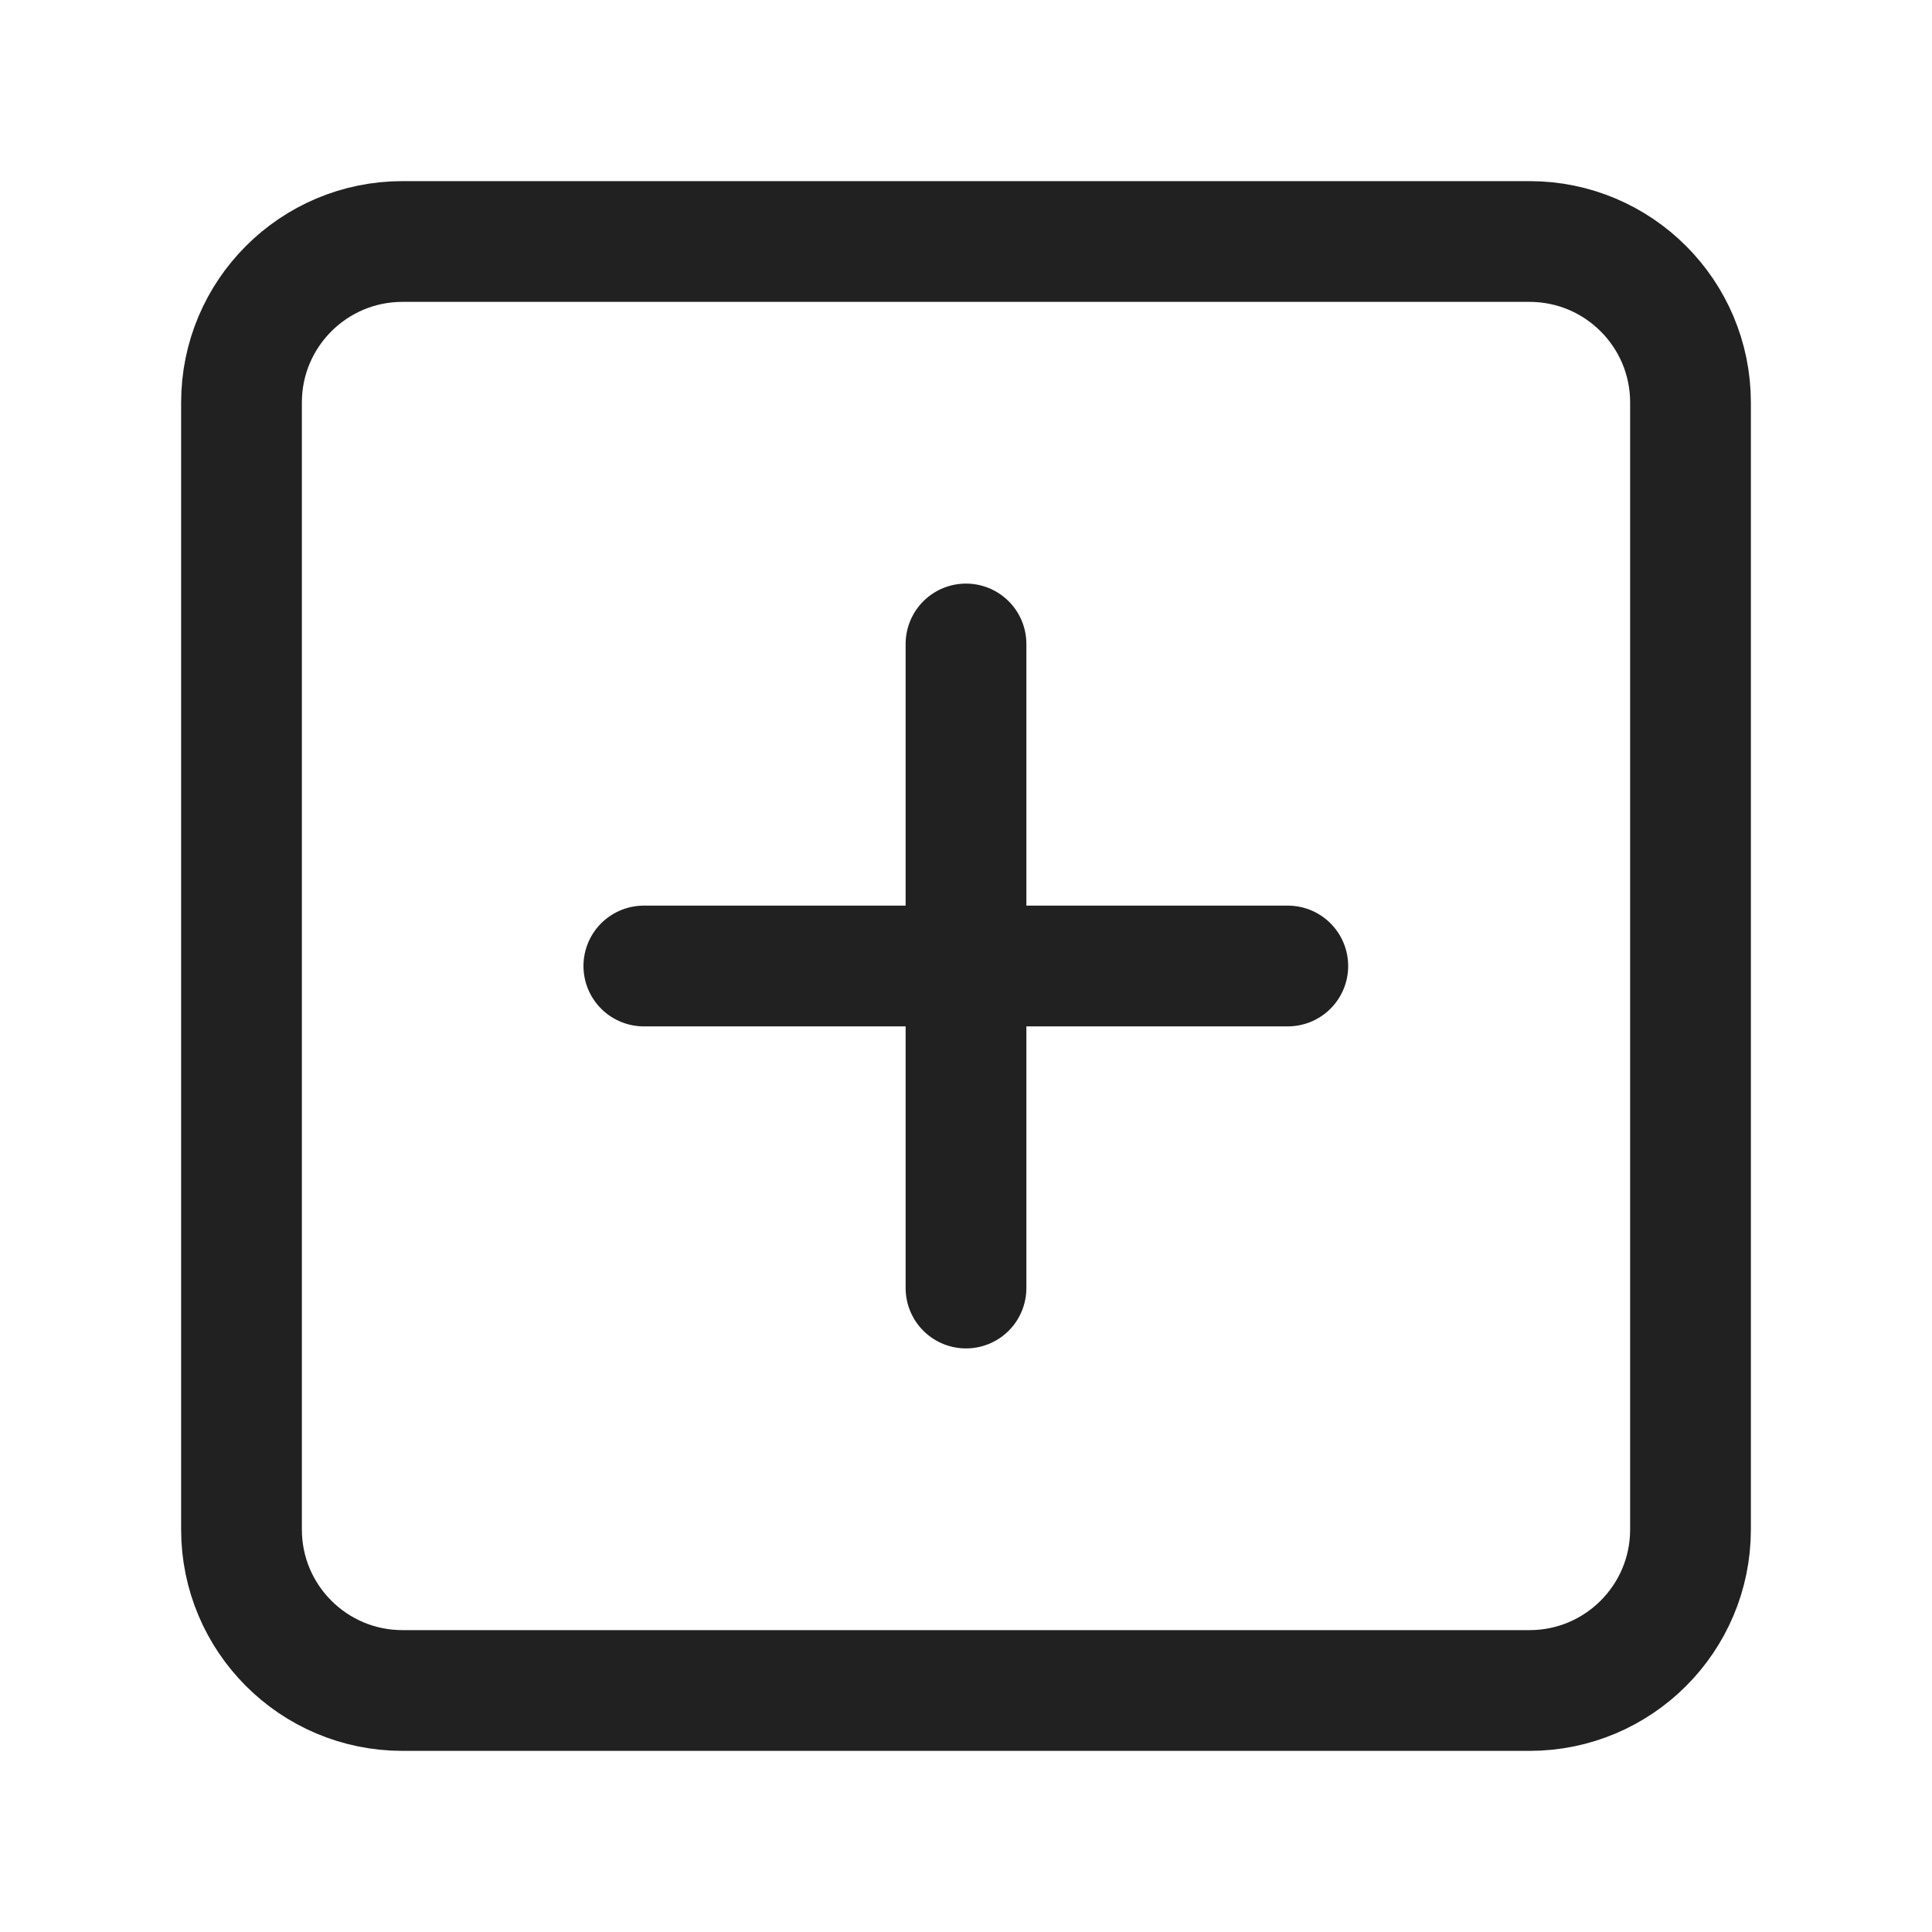
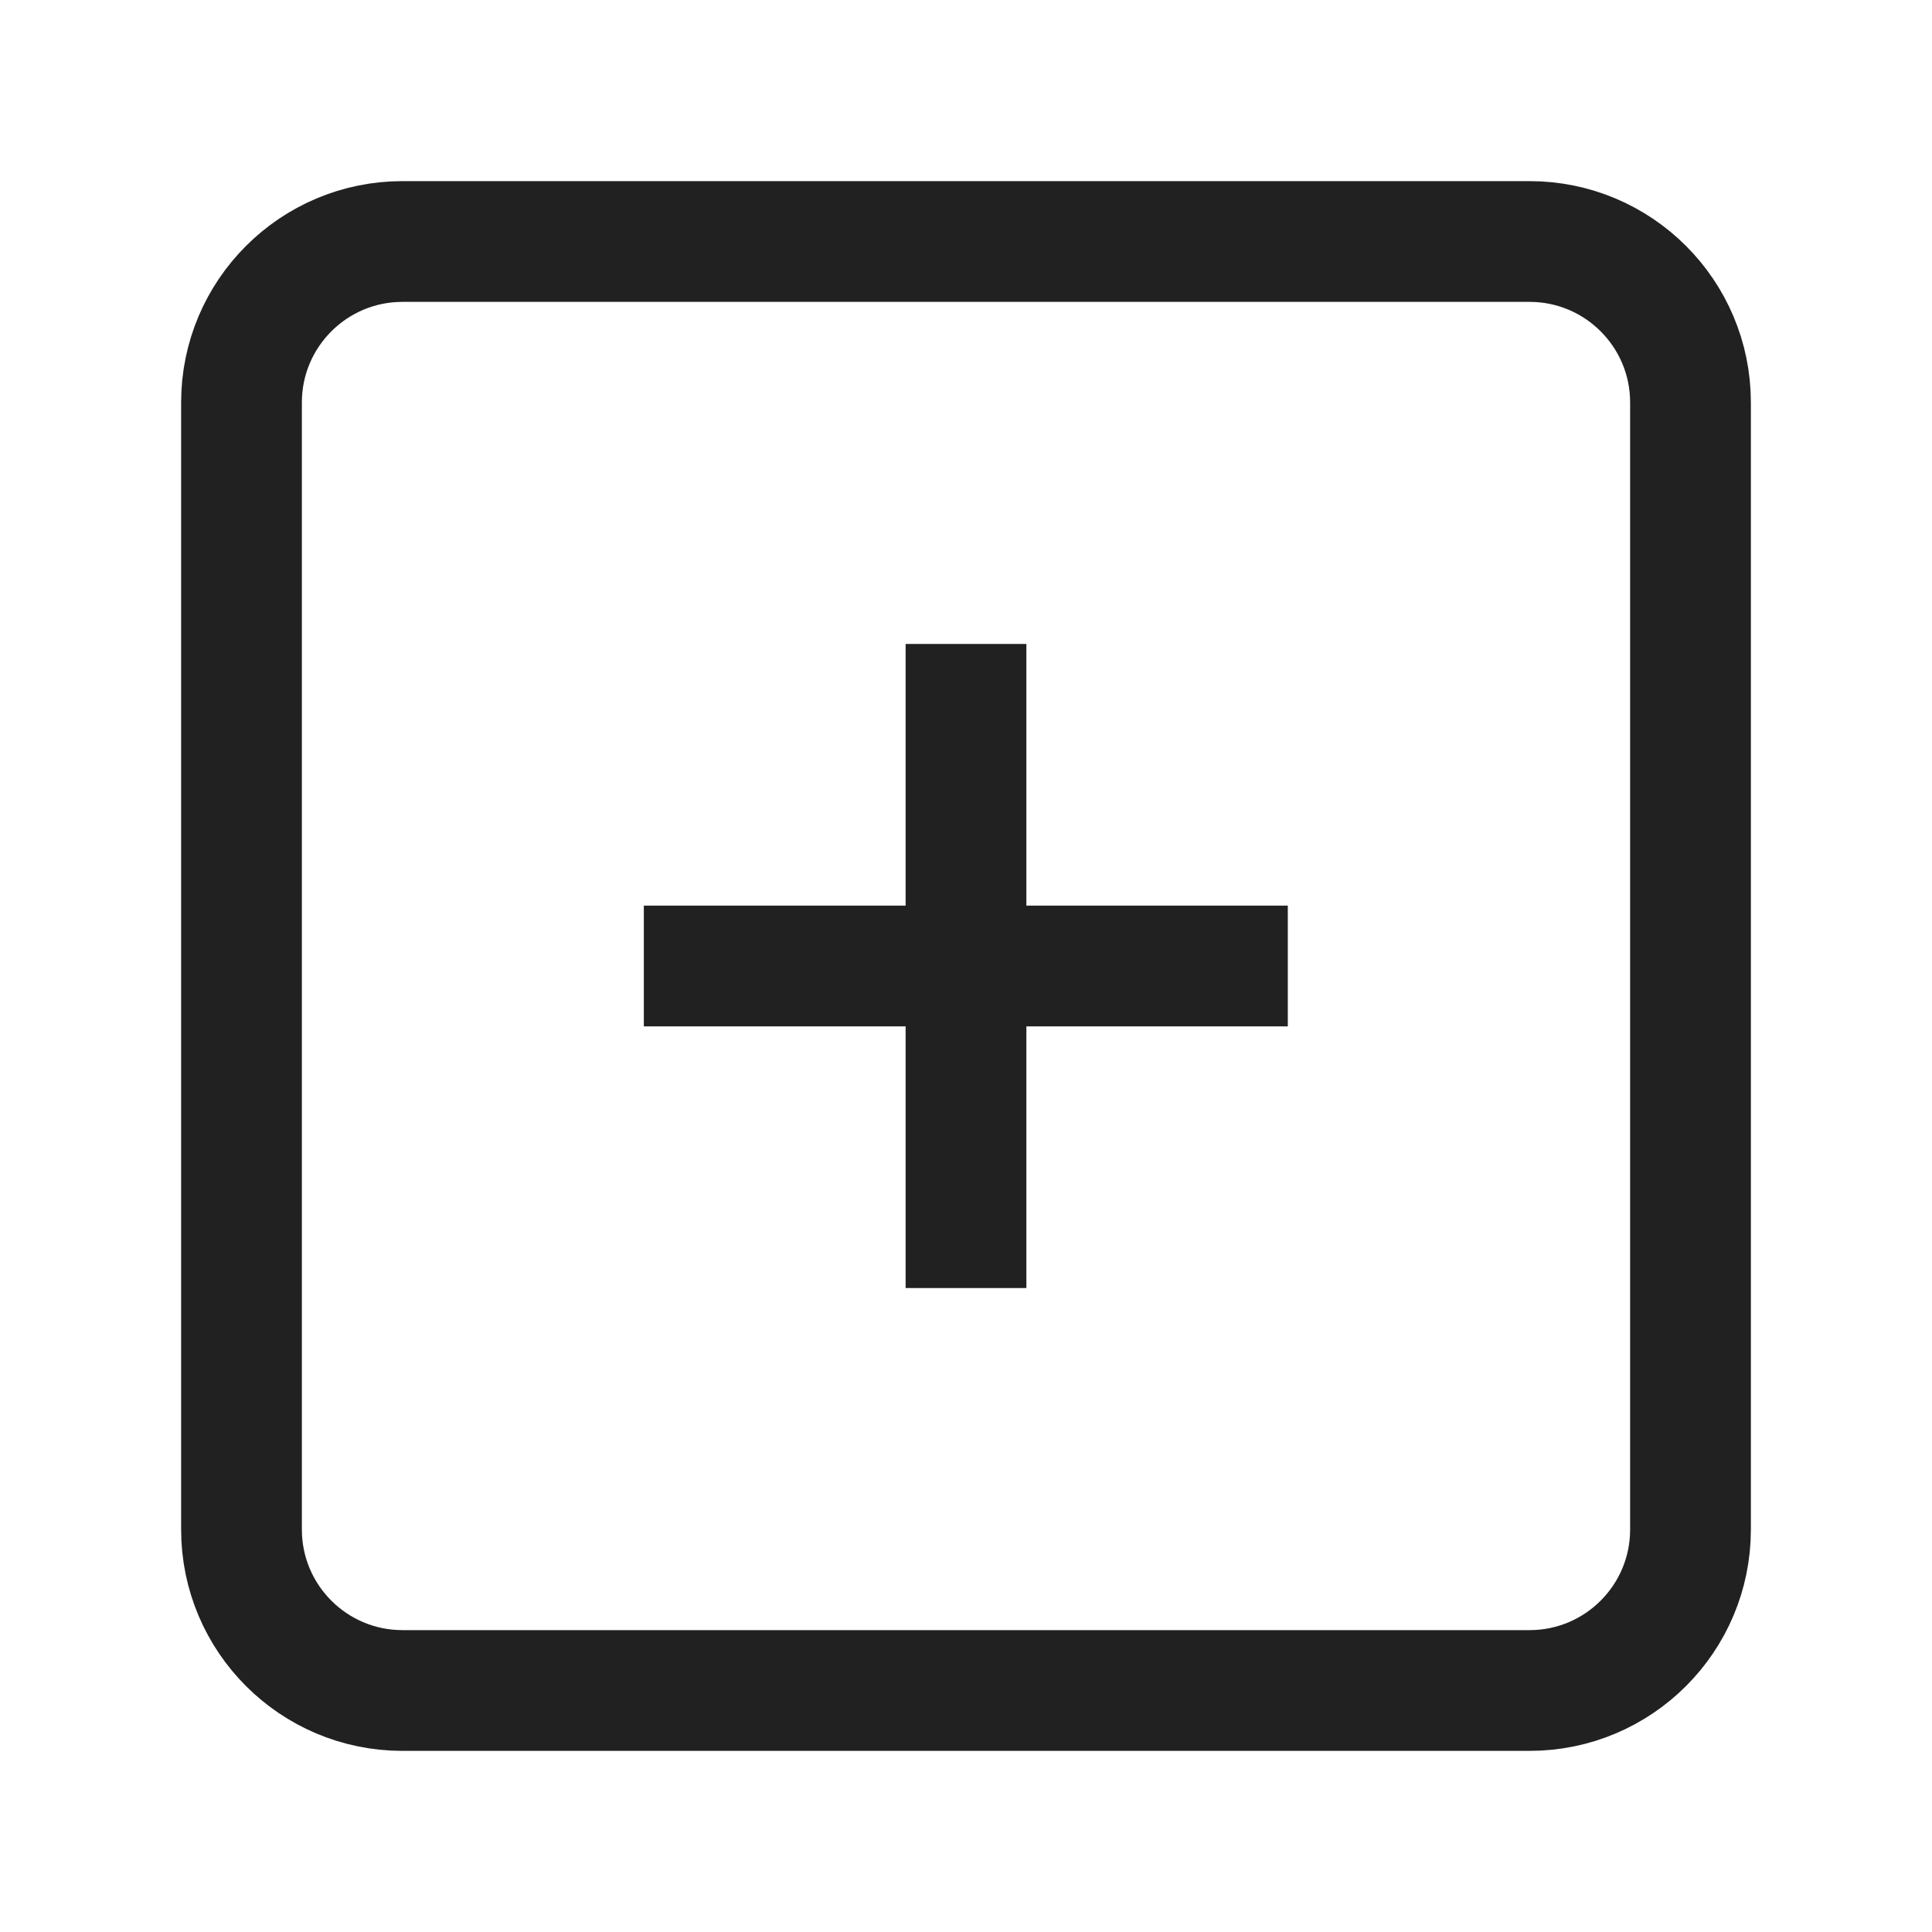
<svg xmlns="http://www.w3.org/2000/svg" width="16" height="16" viewBox="0 0 16 16" fill="none">
-   <path d="M12.667 2H3.333C2.597 2 2 2.597 2 3.333V12.667C2 13.403 2.597 14 3.333 14H12.667C13.403 14 14 13.403 14 12.667V3.333C14 2.597 13.403 2 12.667 2Z" stroke="#212121" stroke-linecap="round" stroke-linejoin="round" />
-   <path d="M8 5.333V10.667" stroke="#212121" stroke-linecap="round" stroke-linejoin="round" />
-   <path d="M5.332 8H10.665" stroke="#212121" stroke-linecap="round" stroke-linejoin="round" />
+   <path d="M12.667 2H3.333C2.597 2 2 2.597 2 3.333V12.667C2 13.403 2.597 14 3.333 14H12.667C13.403 14 14 13.403 14 12.667V3.333C14 2.597 13.403 2 12.667 2Z" stroke="#212121" strokeLinecap="round" strokeLinejoin="round" />
+   <path d="M8 5.333V10.667" stroke="#212121" strokeLinecap="round" strokeLinejoin="round" />
+   <path d="M5.332 8H10.665" stroke="#212121" strokeLinecap="round" strokeLinejoin="round" />
</svg>
